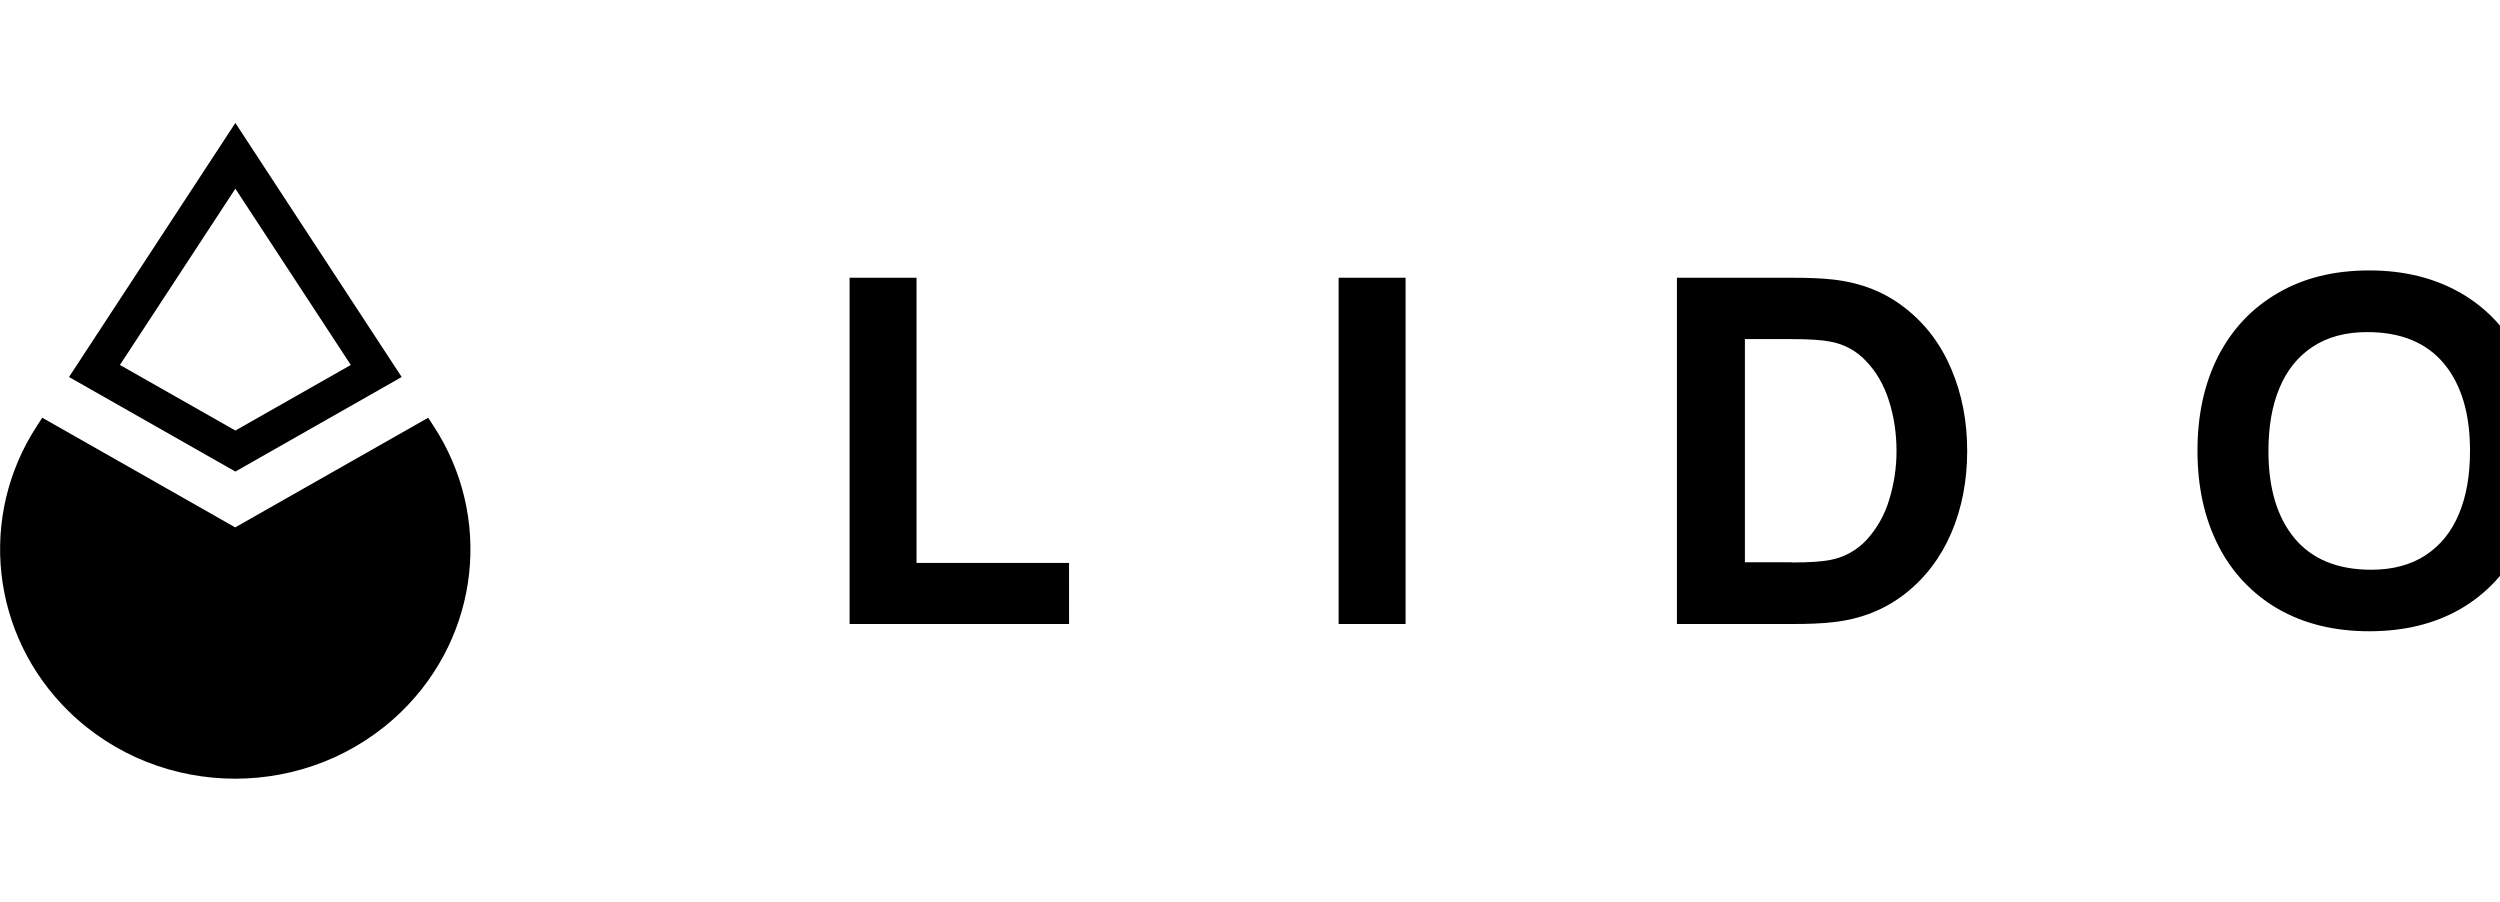
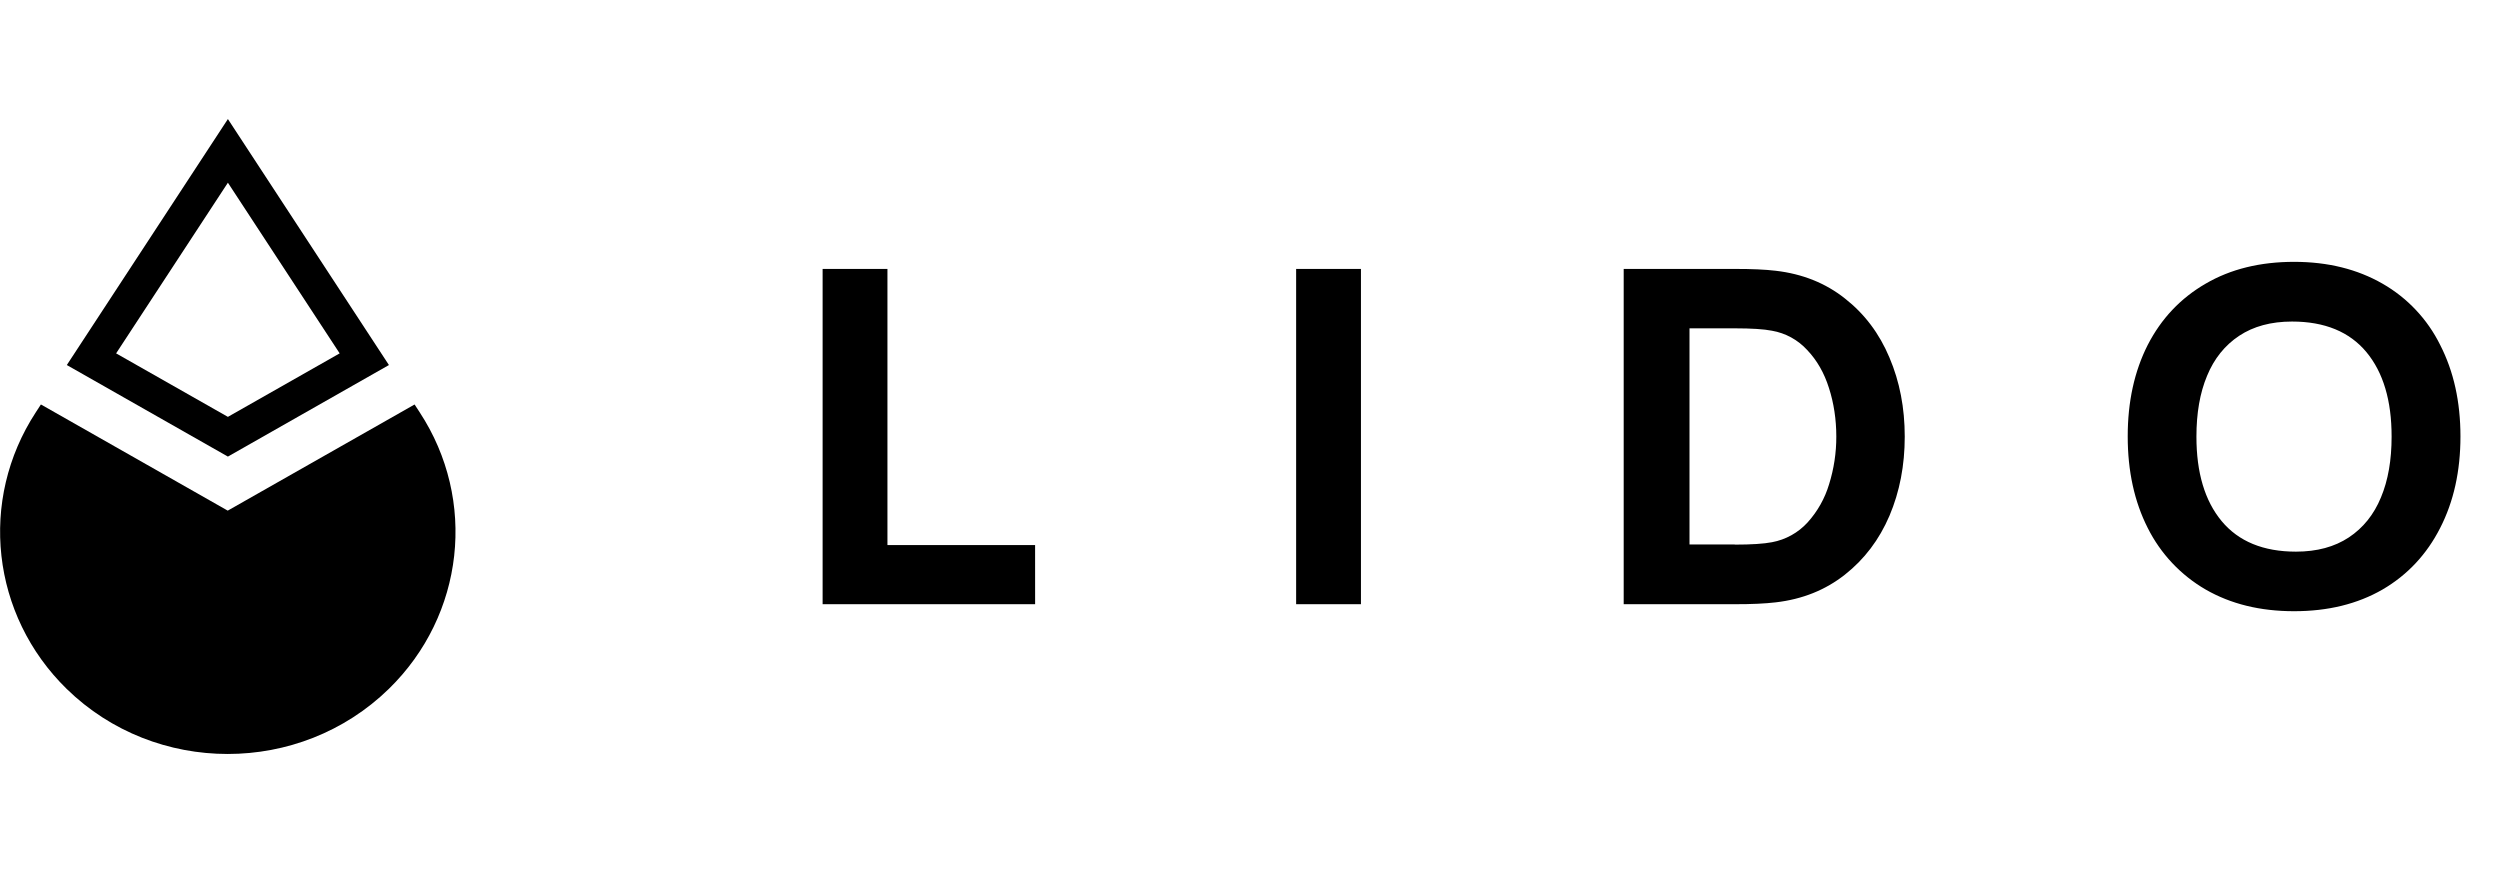
- <svg xmlns="http://www.w3.org/2000/svg" fill="none" viewBox="0 0 122 44" class="header-content_textLogo__4DBN3">
+ <svg xmlns="http://www.w3.org/2000/svg" fill="none" viewBox="0 0 126 44" class="header-content_textLogo__4DBN3">
  <path fill="#000" d="M21.149 20.775c2.904 4.429 2.258 10.228-1.554 13.947-4.487 4.371-11.754 4.371-16.233 0-3.805-3.72-4.45-9.518-1.554-13.947l.254-.39 9.416 5.351 9.417-5.35z" />
  <path fill="#000" fill-rule="evenodd" d="m19.602 18.398-8.116 4.614-8.118-4.614L11.486 6zm-13.75-.588 5.634 3.2 5.633-3.2-5.633-8.602z" clip-rule="evenodd" />
  <path fill="#000" d="M52.17 30.45H41.46V13.554h3.267V27.47h7.442zM68.592 30.45h-3.267V13.554h3.267zM81.834 30.45V13.554h5.597q1.277-.002 2.062.092c1.35.156 2.52.625 3.492 1.398q1.481 1.16 2.244 2.98.771 1.81.77 3.982c0 1.448-.255 2.775-.77 3.989q-.774 1.808-2.244 2.966c-.98.774-2.141 1.242-3.492 1.398q-.797.095-2.062.093zm5.597-3.001c.85 0 1.474-.043 1.874-.121a3.22 3.22 0 0 0 1.8-1 5 5 0 0 0 1.082-1.924 8 8 0 0 0 .363-2.406c0-.844-.124-1.682-.37-2.441q-.358-1.14-1.097-1.916a3.13 3.13 0 0 0-1.778-.973q-.6-.119-1.874-.12h-2.28V27.44h2.28zM115.622 30.805c-1.706 0-3.187-.362-4.458-1.093a7.42 7.42 0 0 1-2.918-3.102q-1.01-1.992-1.009-4.613-.002-2.62 1.009-4.613 1.023-1.99 2.918-3.087c1.264-.738 2.752-1.1 4.458-1.1s3.187.37 4.458 1.1a7.27 7.27 0 0 1 2.904 3.087q1.023 1.994 1.023 4.613t-1.023 4.613c-.676 1.328-1.641 2.364-2.904 3.102q-1.897 1.094-4.458 1.093m.094-3.002c1.06 0 1.946-.242 2.665-.717.719-.476 1.263-1.15 1.619-2.016.363-.865.537-1.887.537-3.065q.002-2.726-1.27-4.259c-.85-1.022-2.099-1.54-3.747-1.54-1.06 0-1.945.242-2.664.717-.719.476-1.263 1.15-1.619 2.016-.363.866-.537 1.887-.537 3.066q-.002 2.724 1.27 4.258c.85 1.022 2.098 1.54 3.746 1.54" />
</svg>
